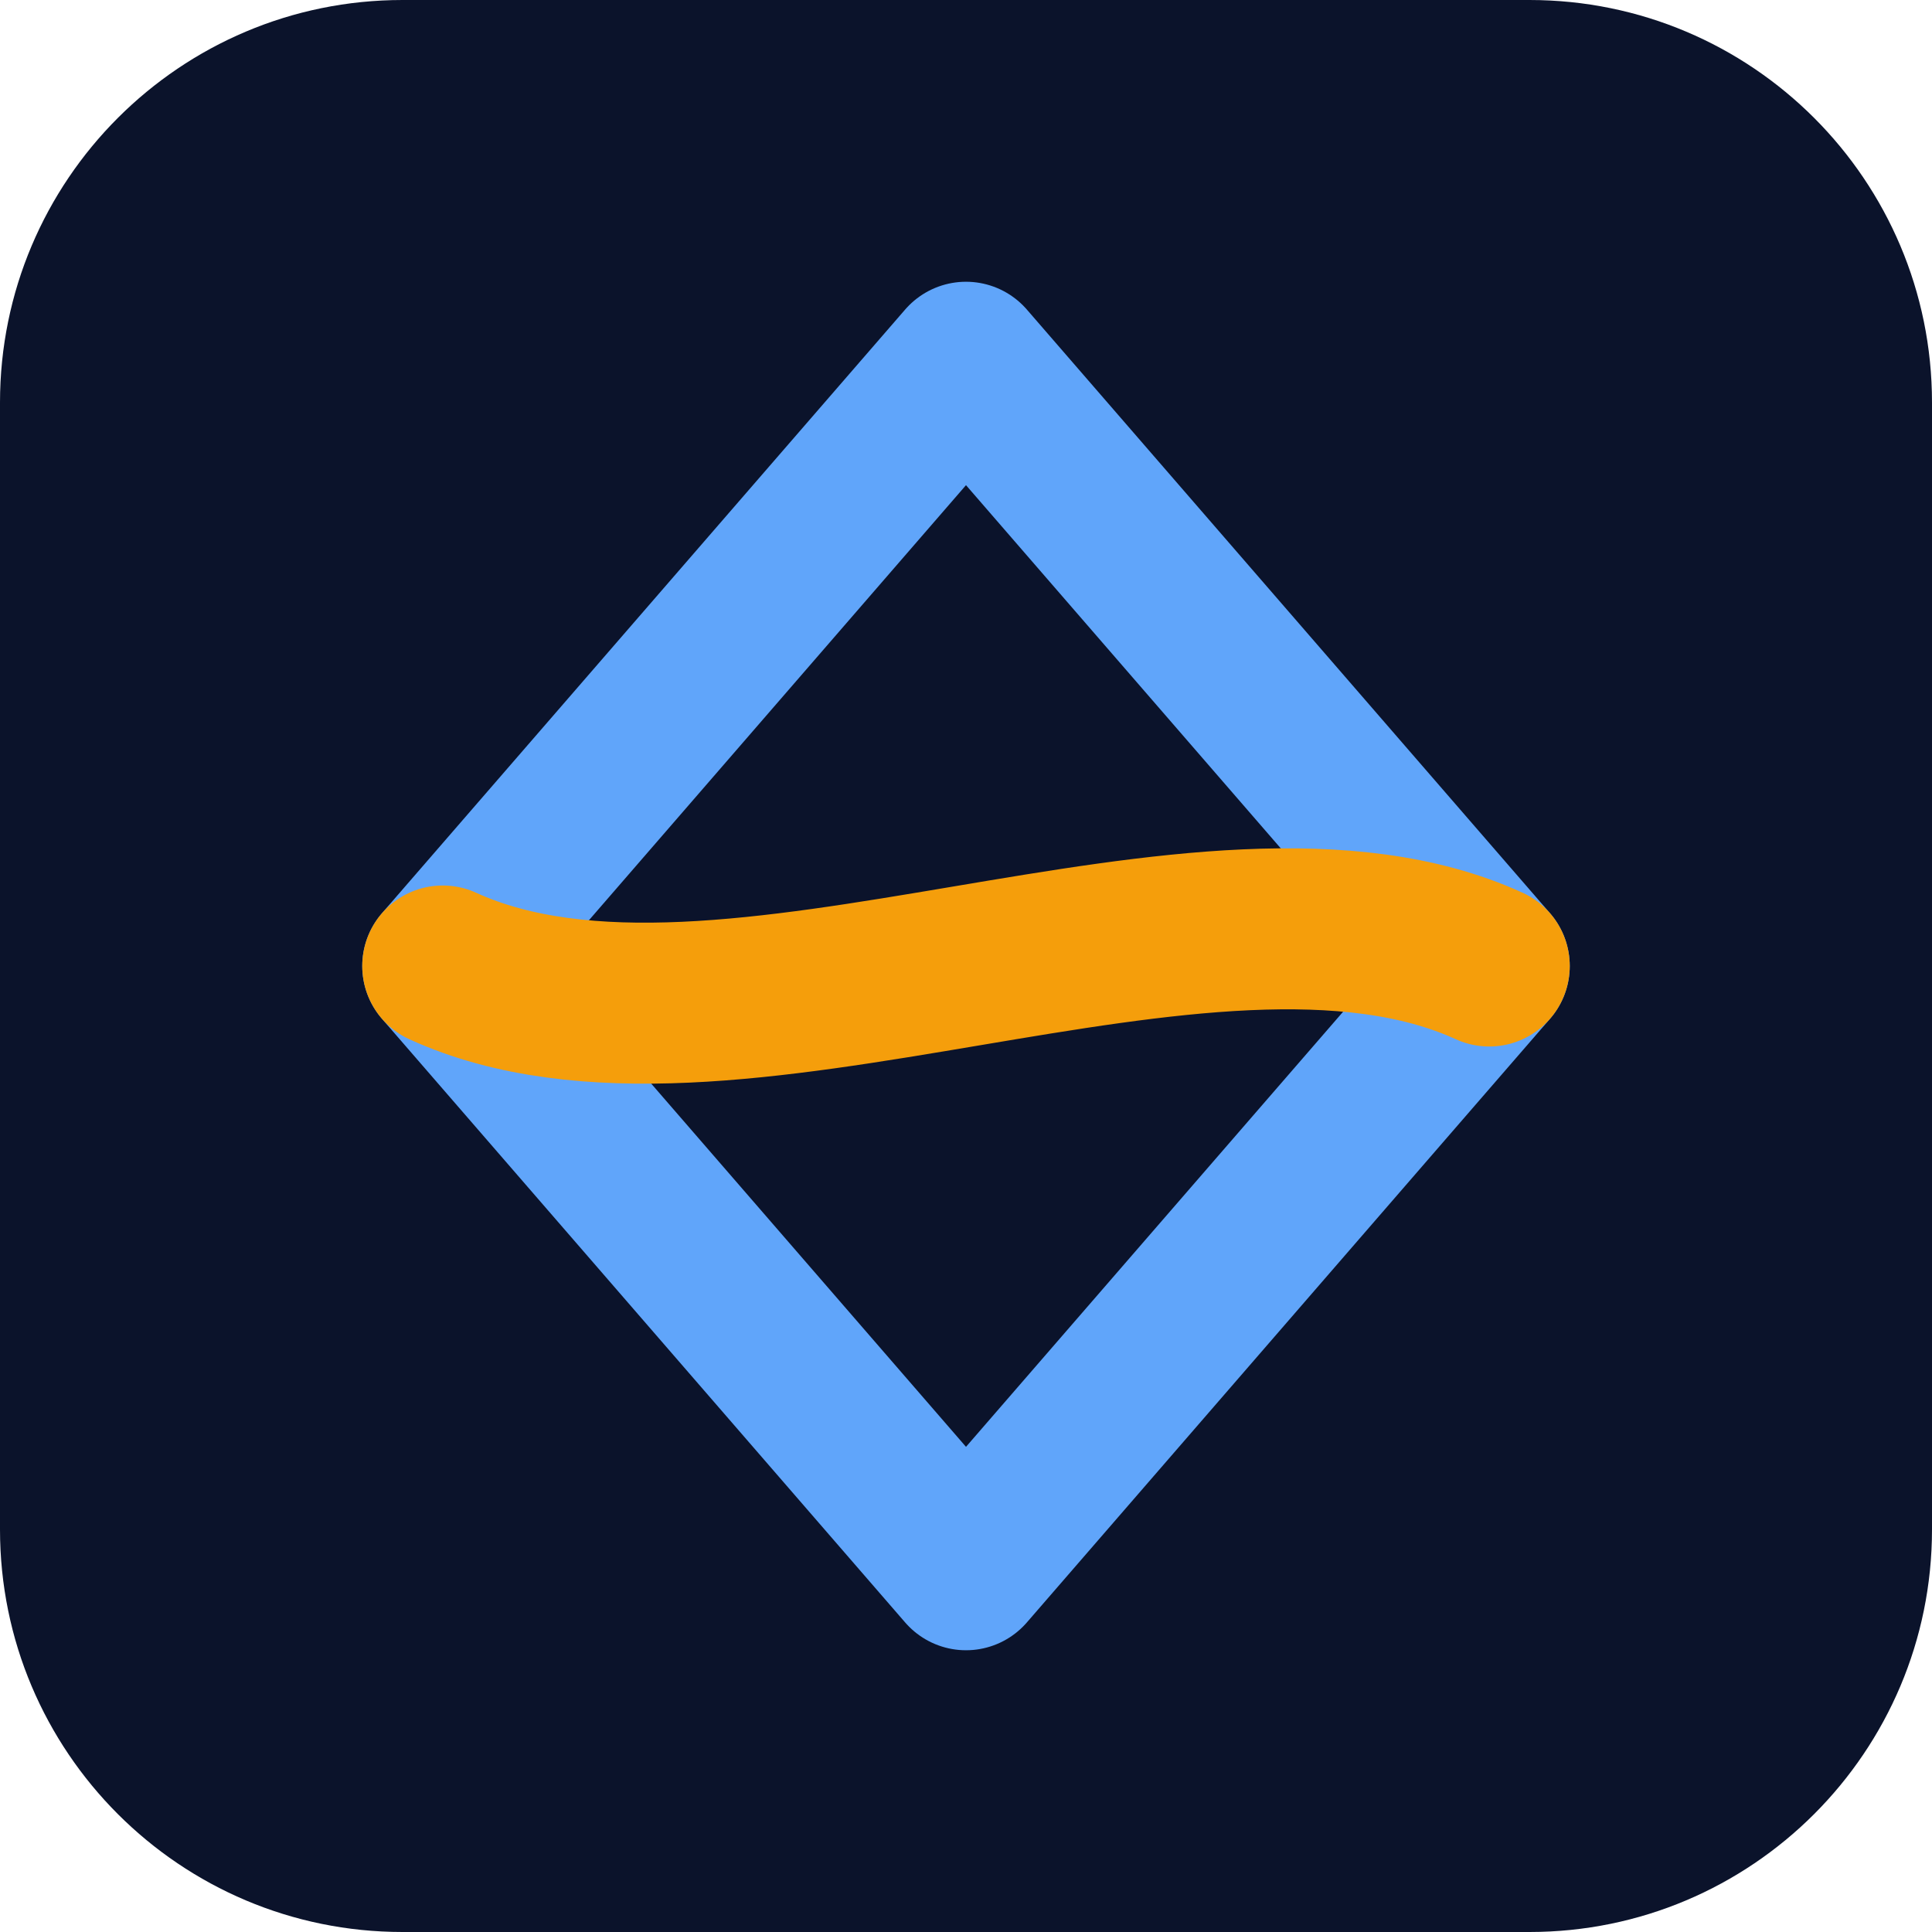
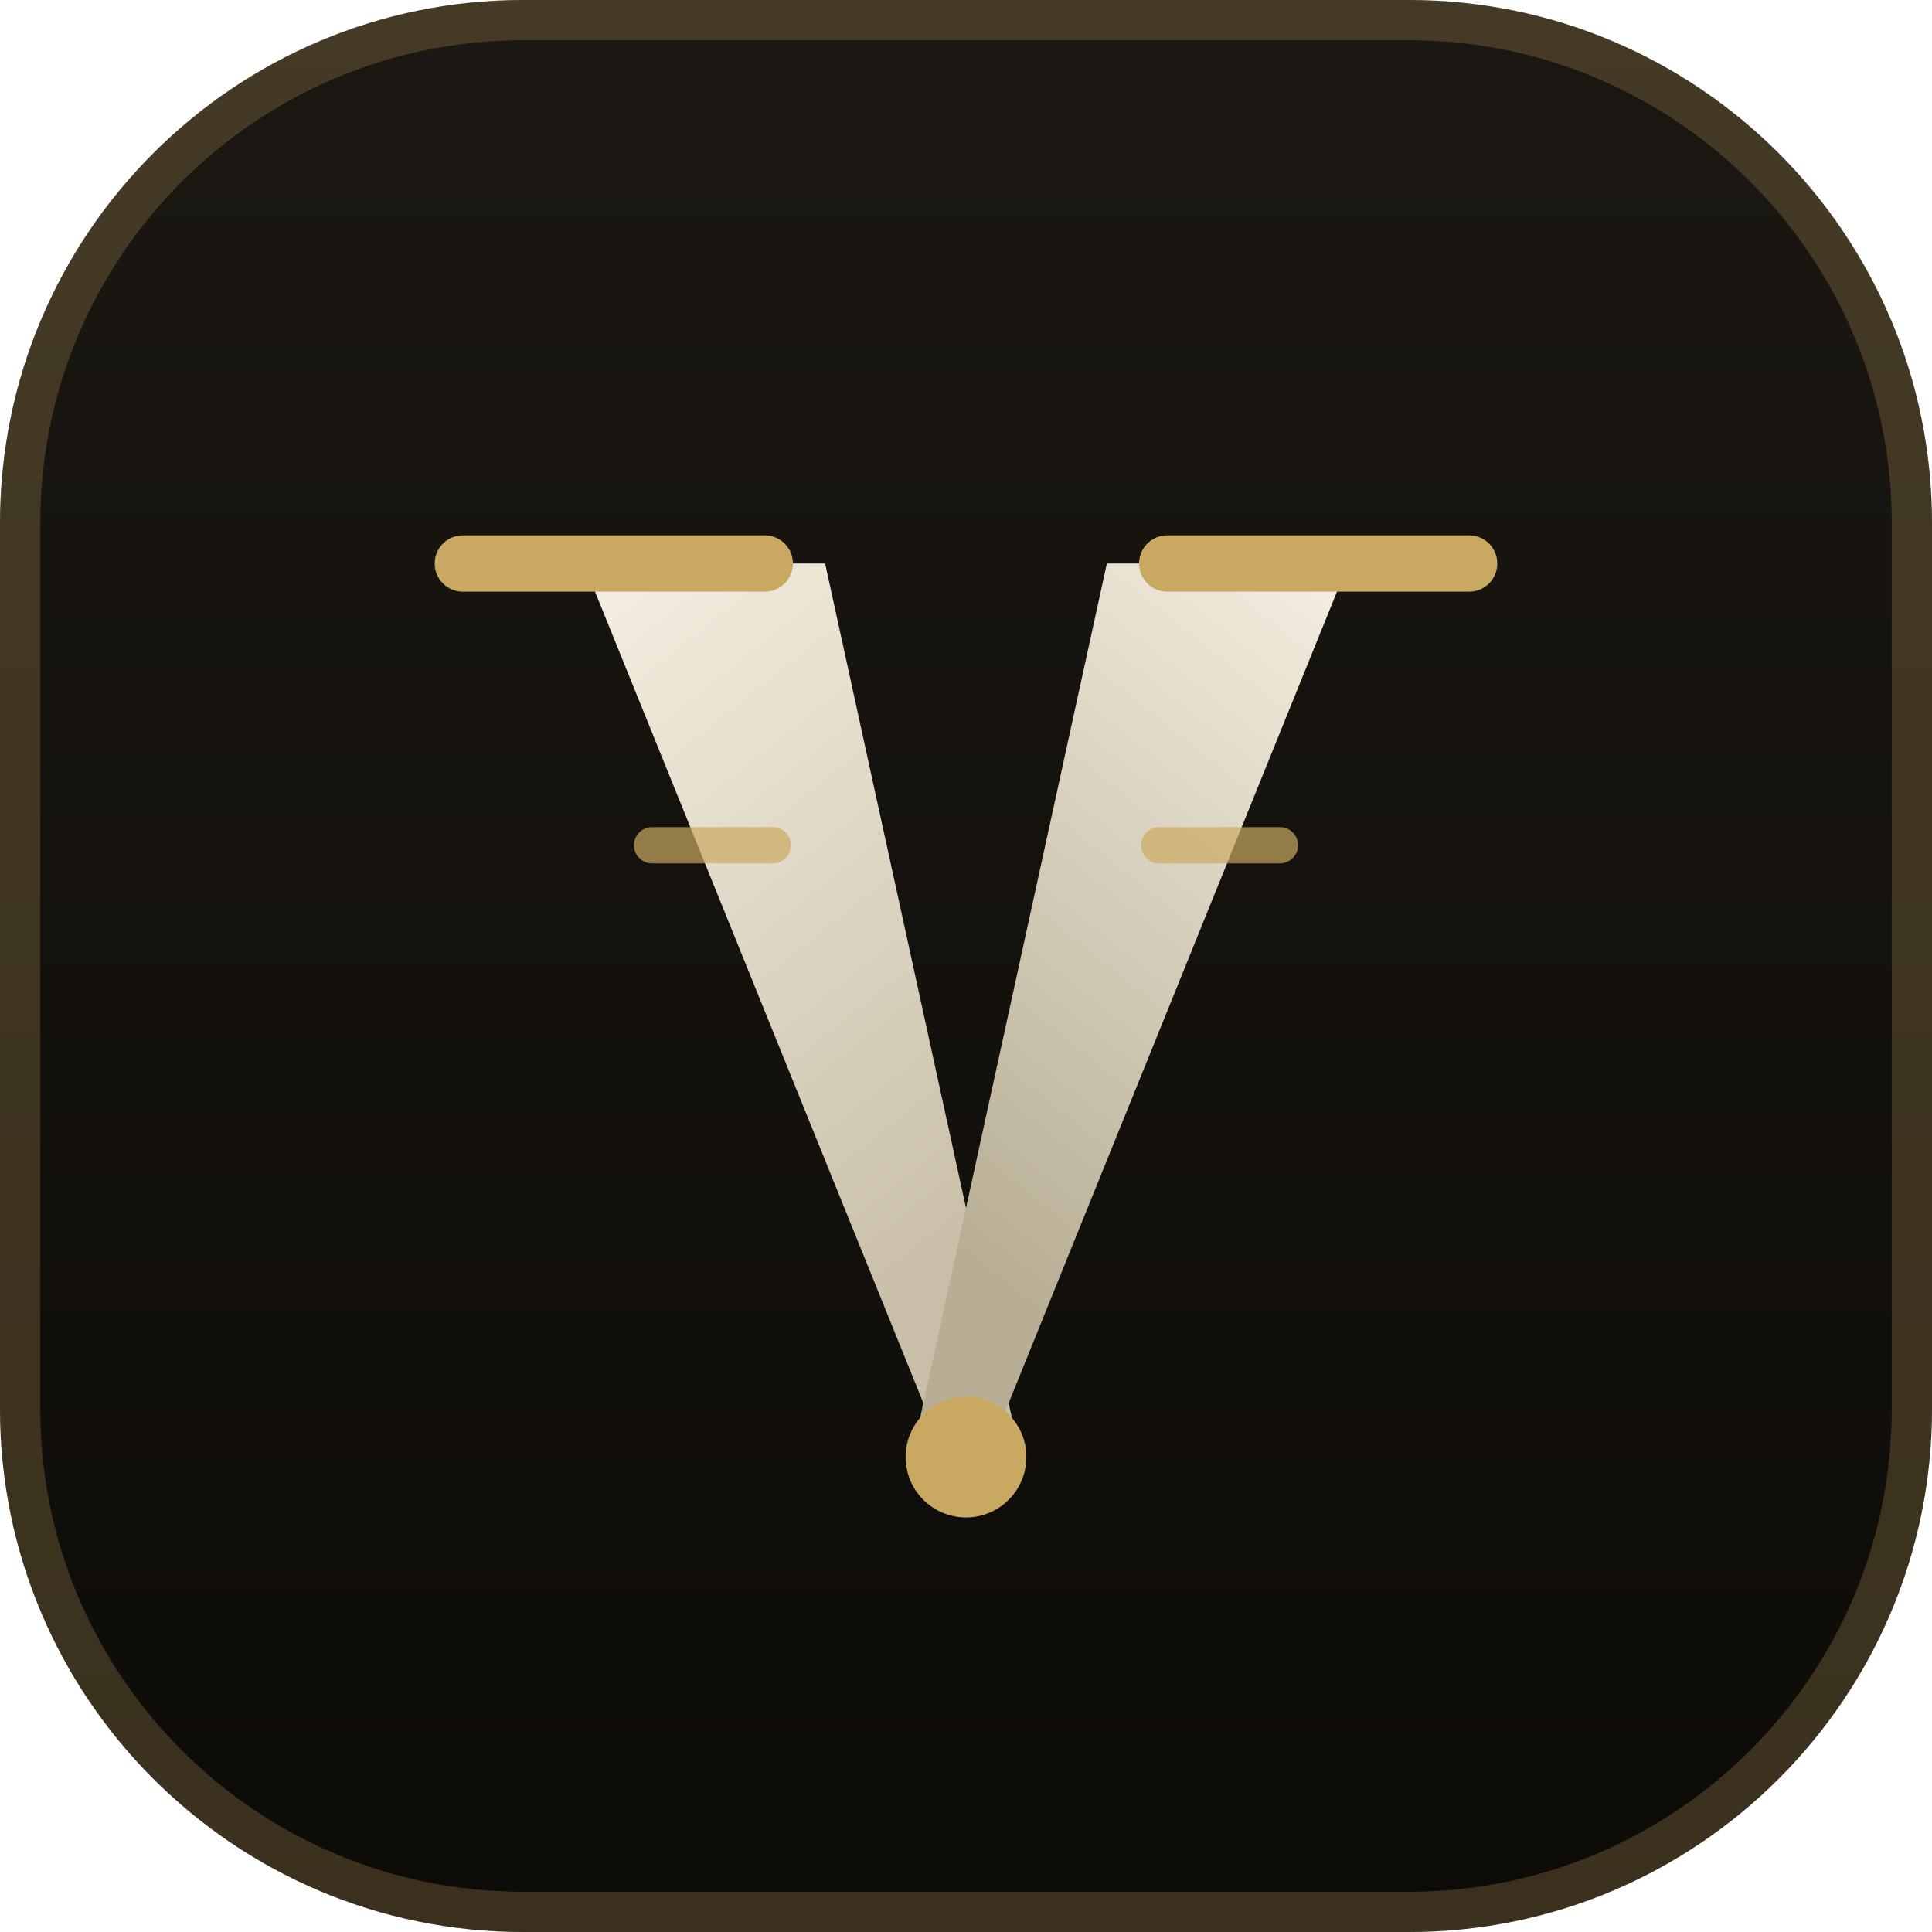
- <svg xmlns="http://www.w3.org/2000/svg" viewBox="0 0 24 24">
-   <rect width="24" height="24" rx="5" fill="#0B132B" />
-   <path d="M12 4.5L18.5 12L12 19.5L5.5 12Z" fill="none" stroke="#60A5FA" stroke-width="2" stroke-linecap="round" stroke-linejoin="round" />
-   <path d="M5.5 12C9 13.6 15 10.4 18.5 12" fill="none" stroke="#F59E0B" stroke-width="2" stroke-linecap="round" />
+ <svg xmlns="http://www.w3.org/2000/svg" viewBox="0 0 48 48" fill="none">
+   <defs>
+     <linearGradient id="bg" x1="0" y1="0" x2="0" y2="1">
+       <stop offset="0" stop-color="#1b1813" />
+       <stop offset="1" stop-color="#0d0b08" />
+     </linearGradient>
+     <linearGradient id="sl" x1="0" y1="0" x2="0.4" y2="1">
+       <stop offset="0" stop-color="#f5efe2" />
+       <stop offset="1" stop-color="#c9bfa8" />
+     </linearGradient>
+     <linearGradient id="sr" x1="1" y1="0" x2="0.6" y2="1">
+       <stop offset="0" stop-color="#f5efe2" />
+       <stop offset="1" stop-color="#b8ae95" />
+     </linearGradient>
+   </defs>
+   <rect width="48" height="48" rx="13" fill="url(#bg)" />
+   <rect x="0.5" y="0.5" width="47" height="47" rx="12.5" stroke="rgba(201,169,97,0.24)" />
+   <path d="M14.5 14 L20.5 14 L25.2 35.5 L23.2 35.5 Z" fill="url(#sl)" />
+   <path d="M33.5 14 L27.5 14 L22.8 35.5 L24.8 35.5 Z" fill="url(#sr)" />
+   <line x1="11.5" y1="14" x2="19" y2="14" stroke="#c9a961" stroke-width="1.4" stroke-linecap="round" />
+   <line x1="36.5" y1="14" x2="29" y2="14" stroke="#c9a961" stroke-width="1.4" stroke-linecap="round" />
+   <line x1="16.2" y1="21" x2="19.2" y2="21" stroke="#c9a961" stroke-width="0.9" stroke-linecap="round" opacity="0.7" />
+   <line x1="31.8" y1="21" x2="28.8" y2="21" stroke="#c9a961" stroke-width="0.9" stroke-linecap="round" opacity="0.7" />
+   <circle cx="24" cy="36.2" r="1.5" fill="#c9a961" />
</svg>
